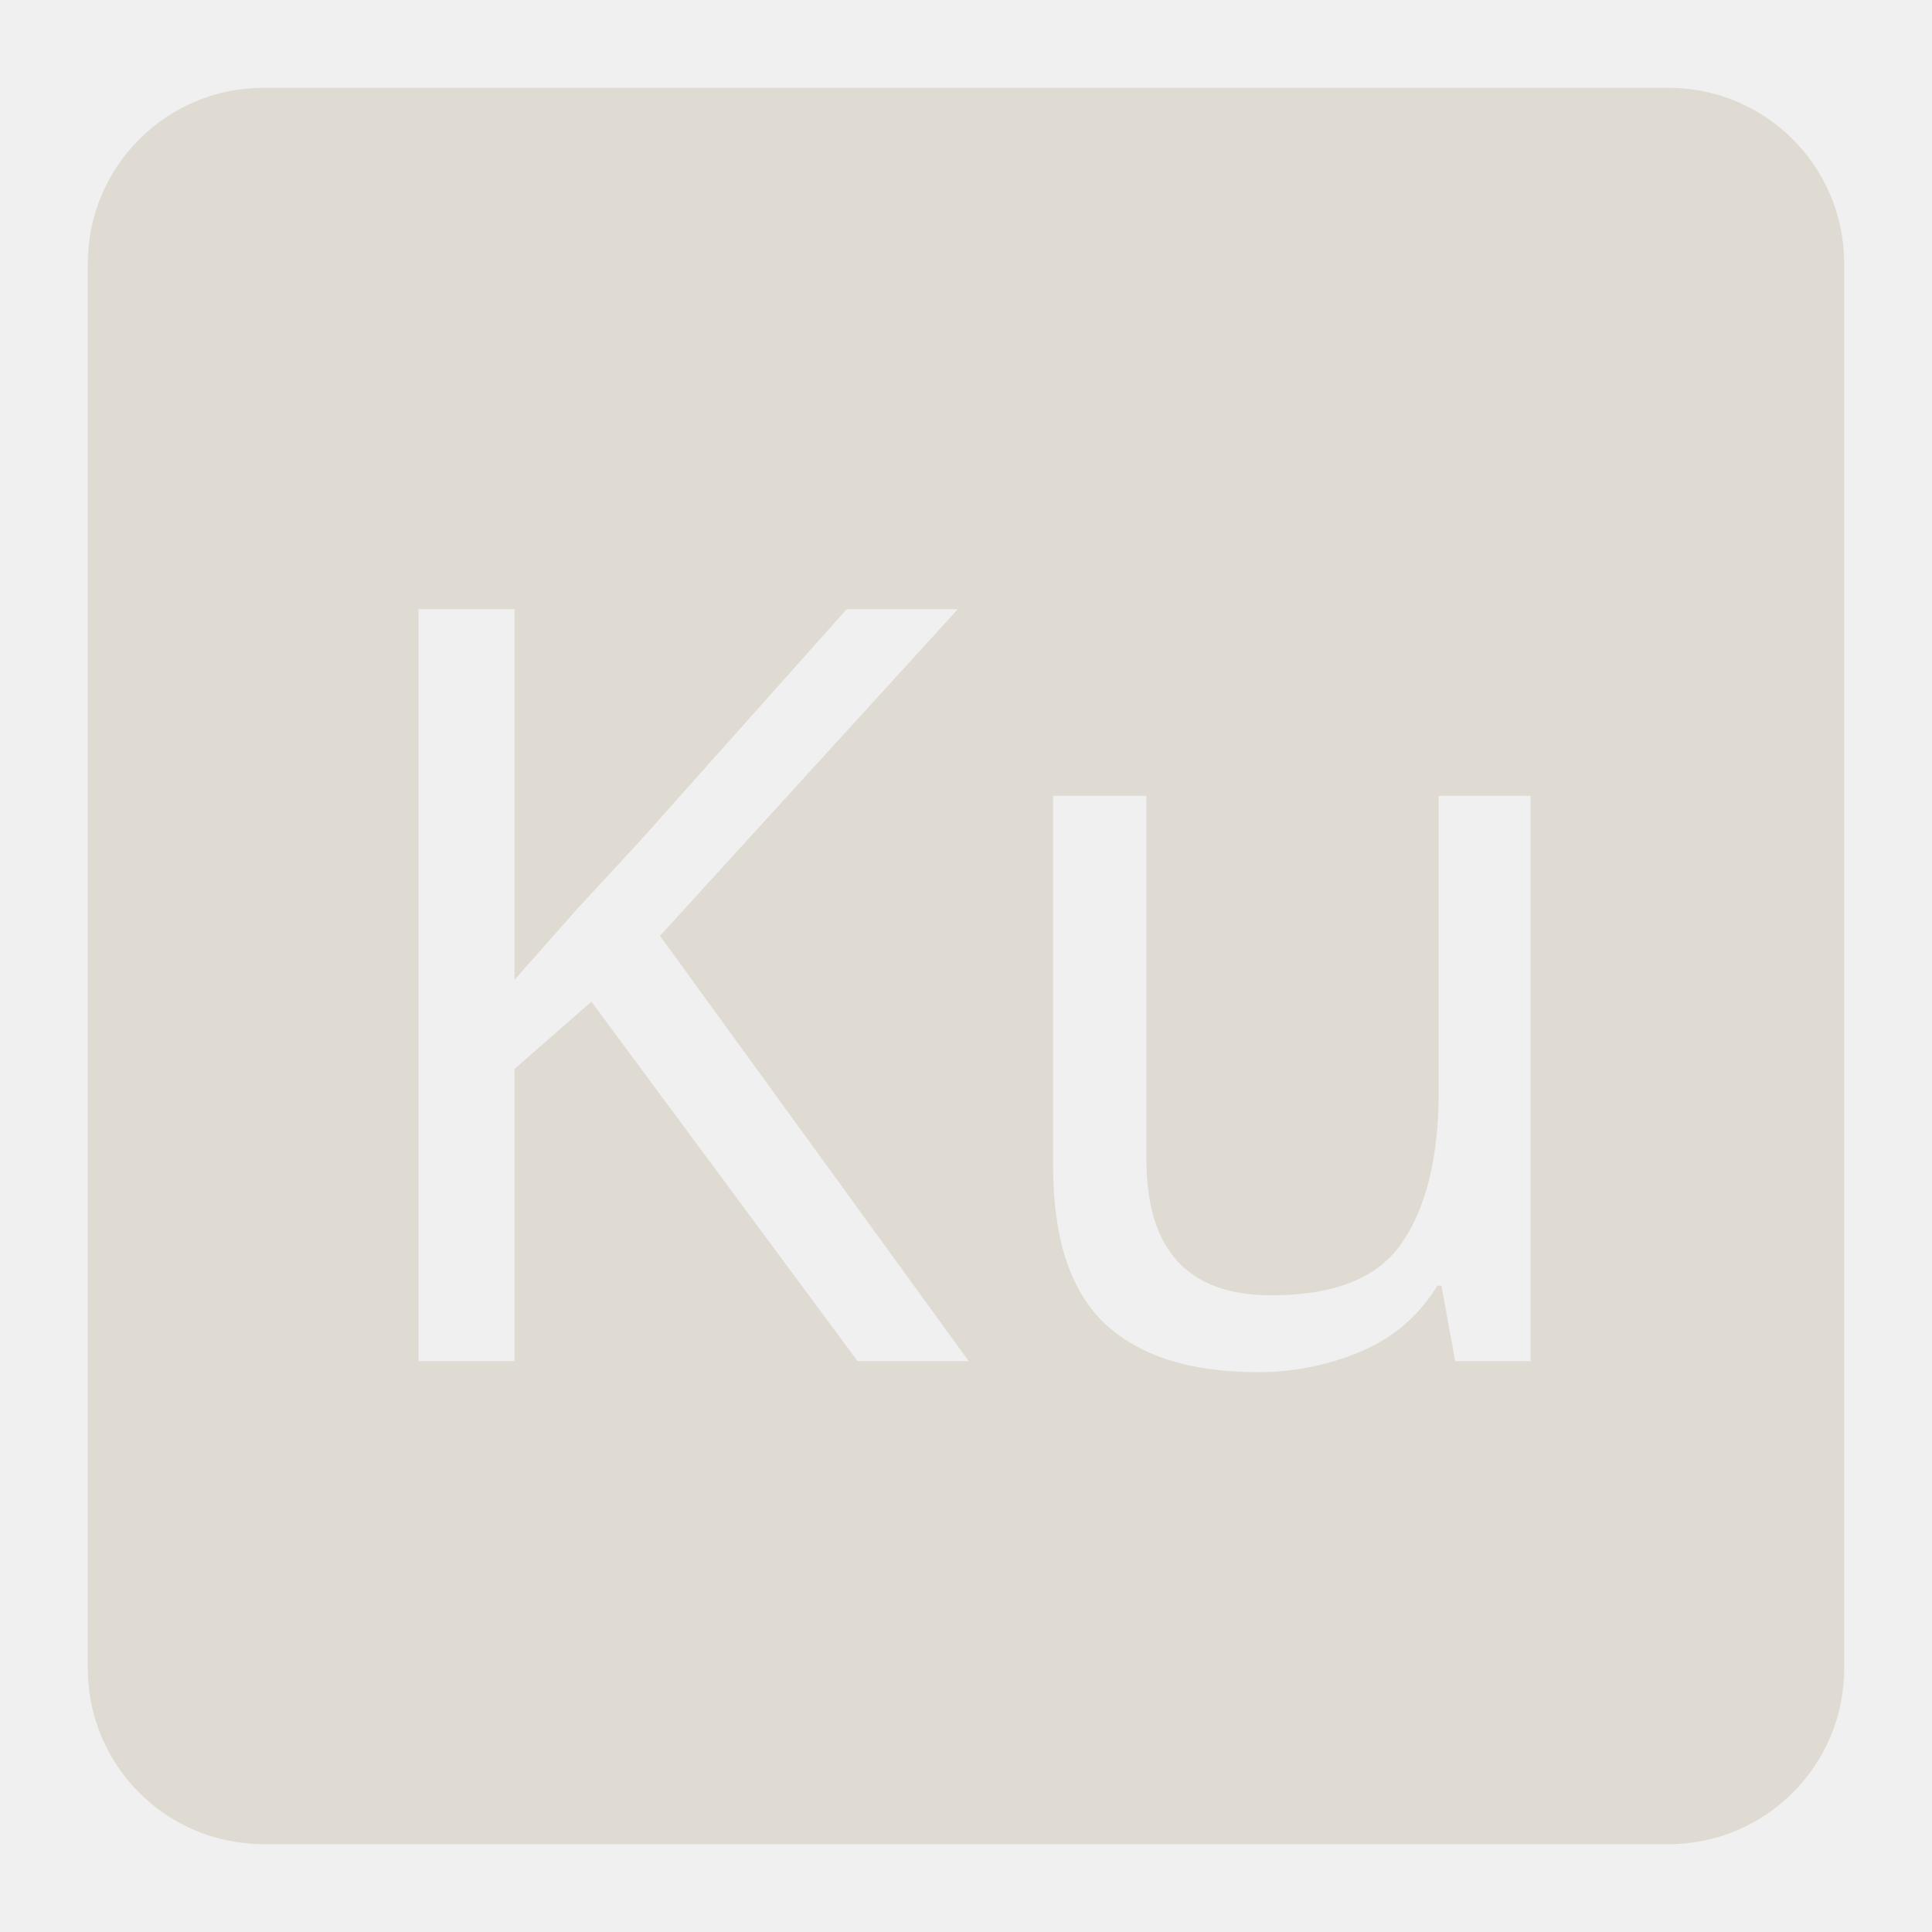
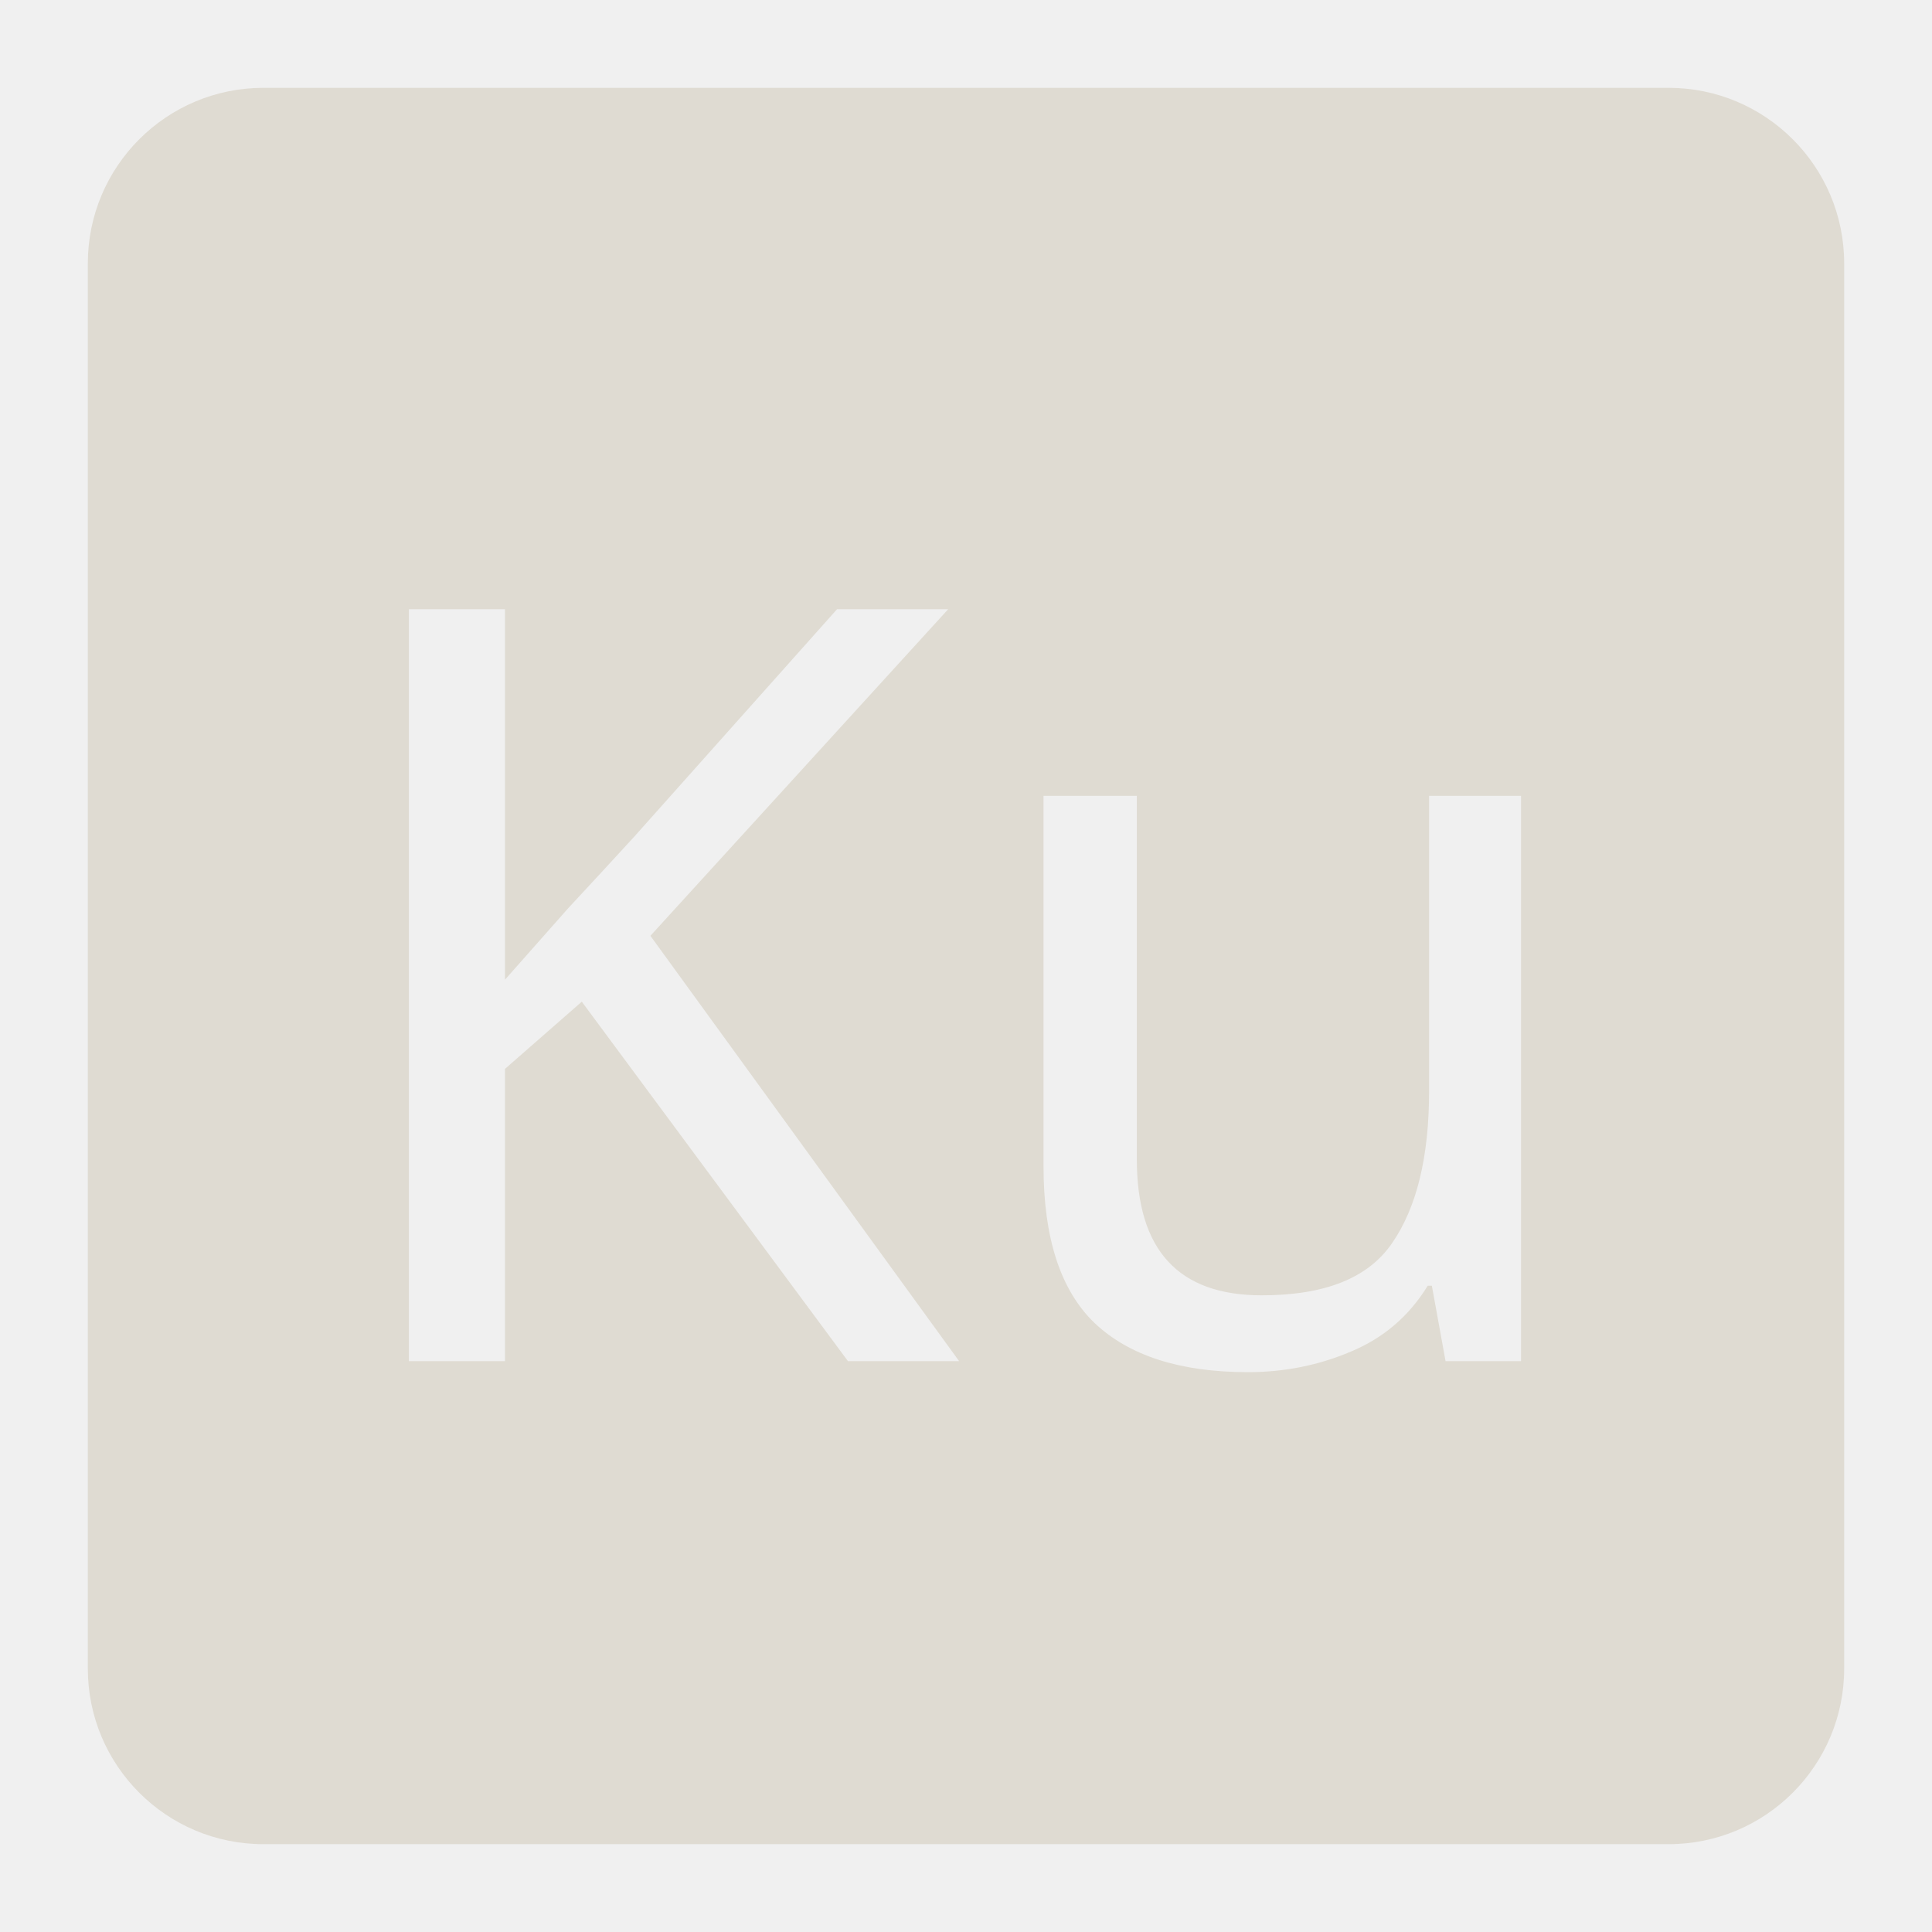
<svg version="1.1" width="22" height="22">
  <defs>
    <mask id="m">
      <rect x="0" y="0" width="22" height="22" style="fill:white" />
-       <text x="3.608" y="15.5" style="font-family:Ubuntu;font-weight:500;font-size:12;fill:black">Ku</text>
+       <text x="3.5" y="15.5" style="font-family:Ubuntu;font-weight:500;font-size:12;fill:black">Ku</text>
    </mask>
  </defs>
  <rect x="1" y="1" width="20" height="20" rx="2" mask="url(#m)" style="fill:#dfdbd2" />
</svg>
